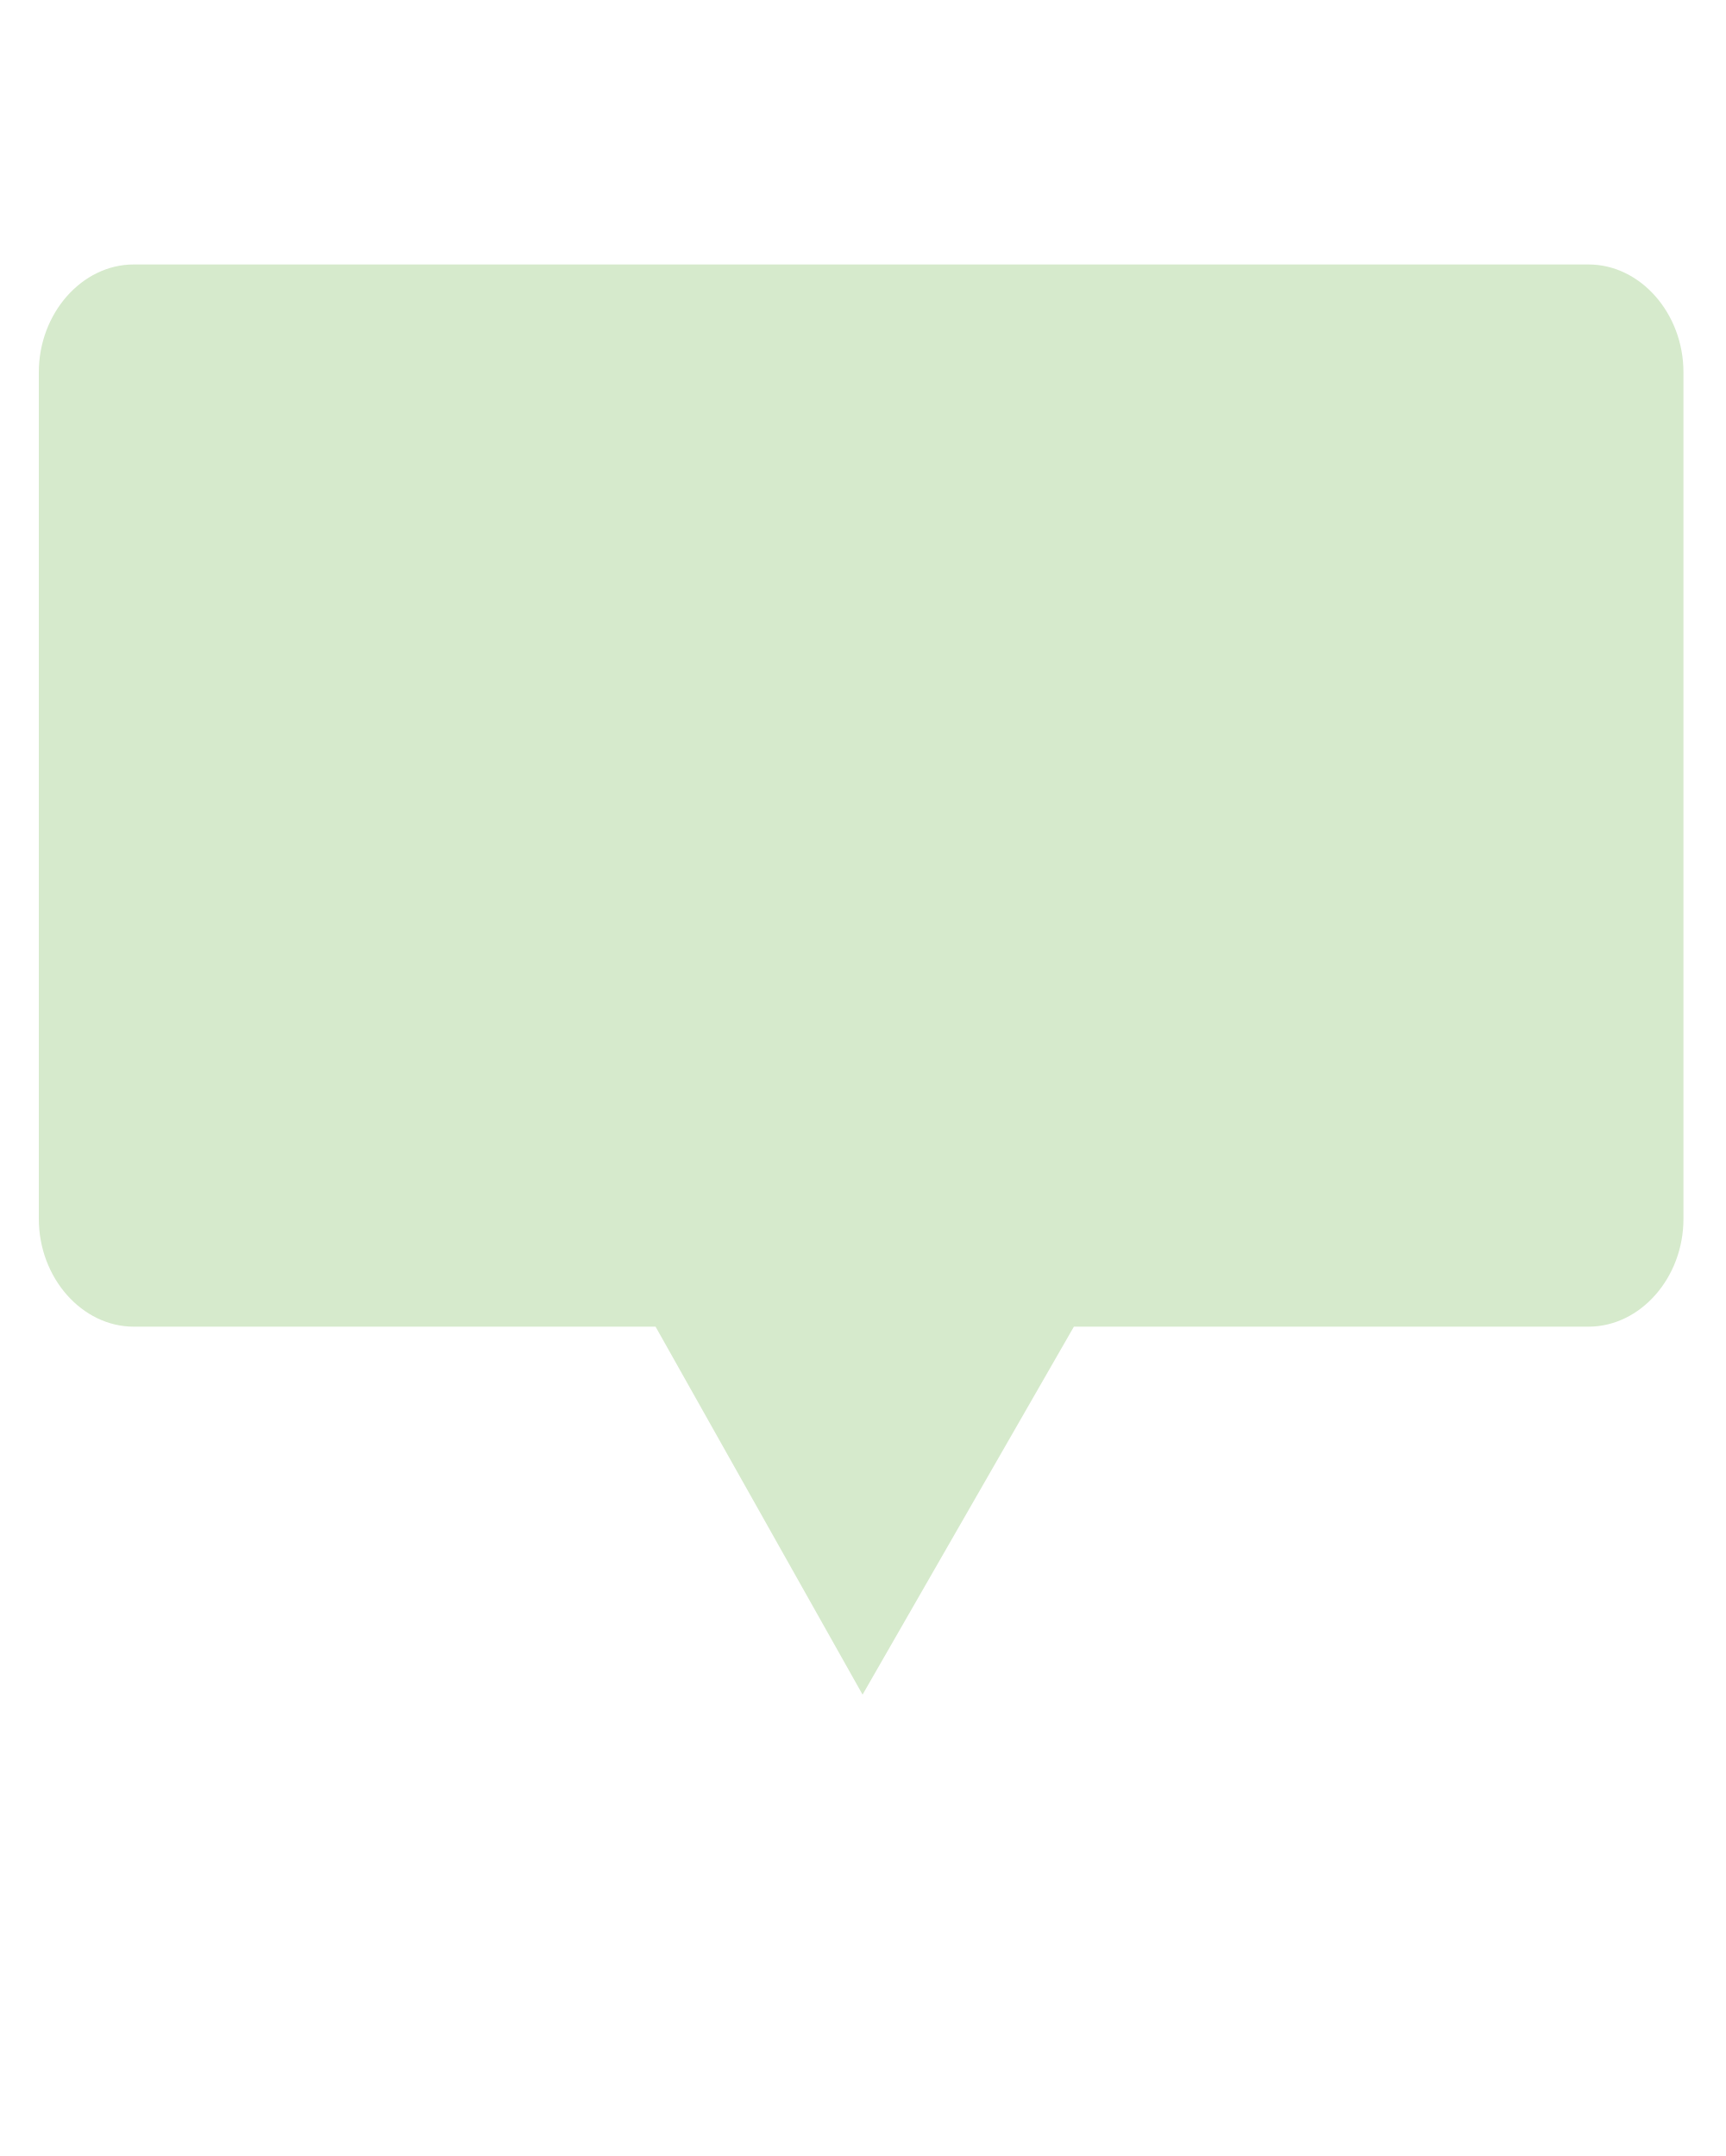
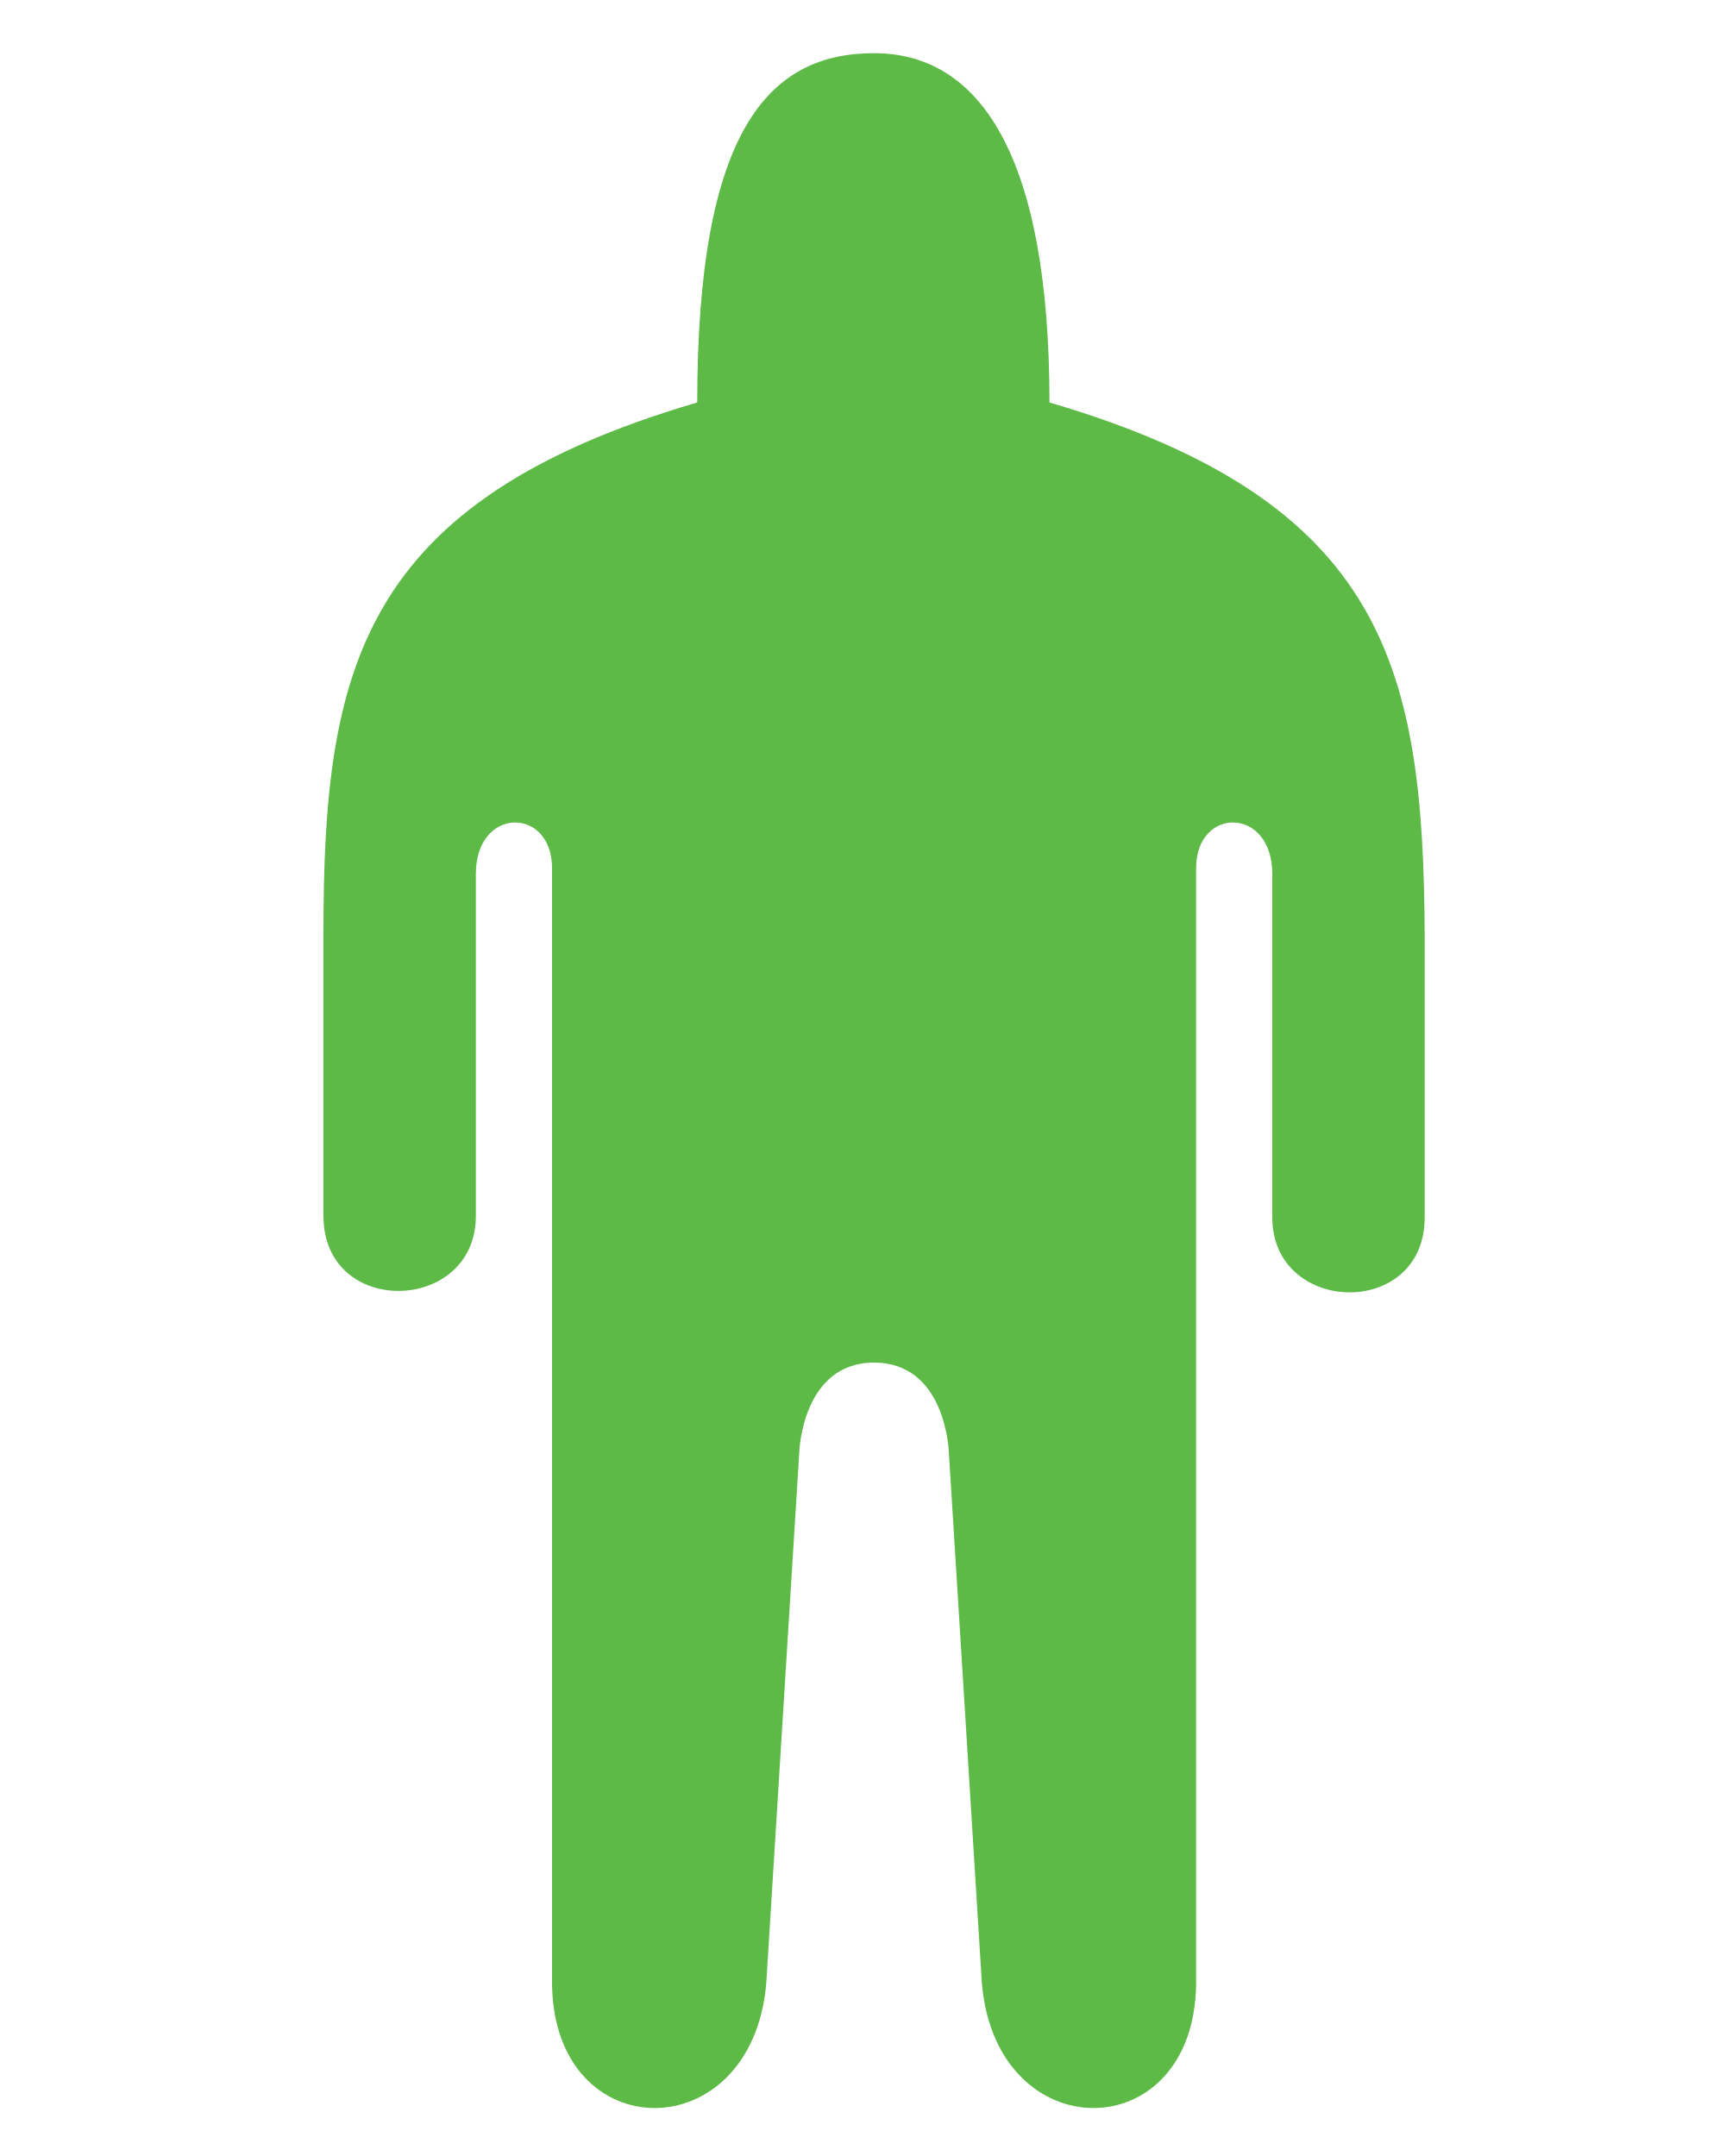
<svg xmlns="http://www.w3.org/2000/svg" version="1.1" id="Layer_1" x="0px" y="0px" width="120px" height="150px" viewBox="0 0 120 150" enable-background="new 0 0 120 150" xml:space="preserve">
-   <path fill="#D6EACC" d="M9.3,92.3c-3.6,0-6.6-3.4-6.6-7.5V25.9c0-4.1,3-7.5,6.6-7.5h101.2c3.6,0,6.6,3.4,6.6,7.5v58.9  c0,4.1-3,7.5-6.6,7.5H74.7l-14.7,25.6L45.6,92.3H9.3z" />
+   <path fill="#5DBA47" d="M73,28c0-17.3-4.9-24.3-12.2-24.3S48.5,9,48.5,28c-23.5,6.9-26,18.6-26,36.9c0,18.3,0,19.7,0,19.7  c0,7.1,10.6,6.8,10.6,0V60.8c0-4.7,5.3-4.7,5.3-0.4c0,6,0,77.6,0,77.6c0.1,11.5,13.9,11.6,14.9,0l2.3-37c0,0,0.2-6.2,5.2-6.2  c5,0,5.2,6.2,5.2,6.2l2.3,37c1,11.6,14.8,11.5,14.9,0c0,0,0-71.6,0-77.6c0-4.3,5.3-4.3,5.3,0.4v23.9c0,6.8,10.6,7.1,10.6,0  c0,0,0-1.4,0-19.7C99,46.6,96.5,34.9,73,28z" />
</svg>
